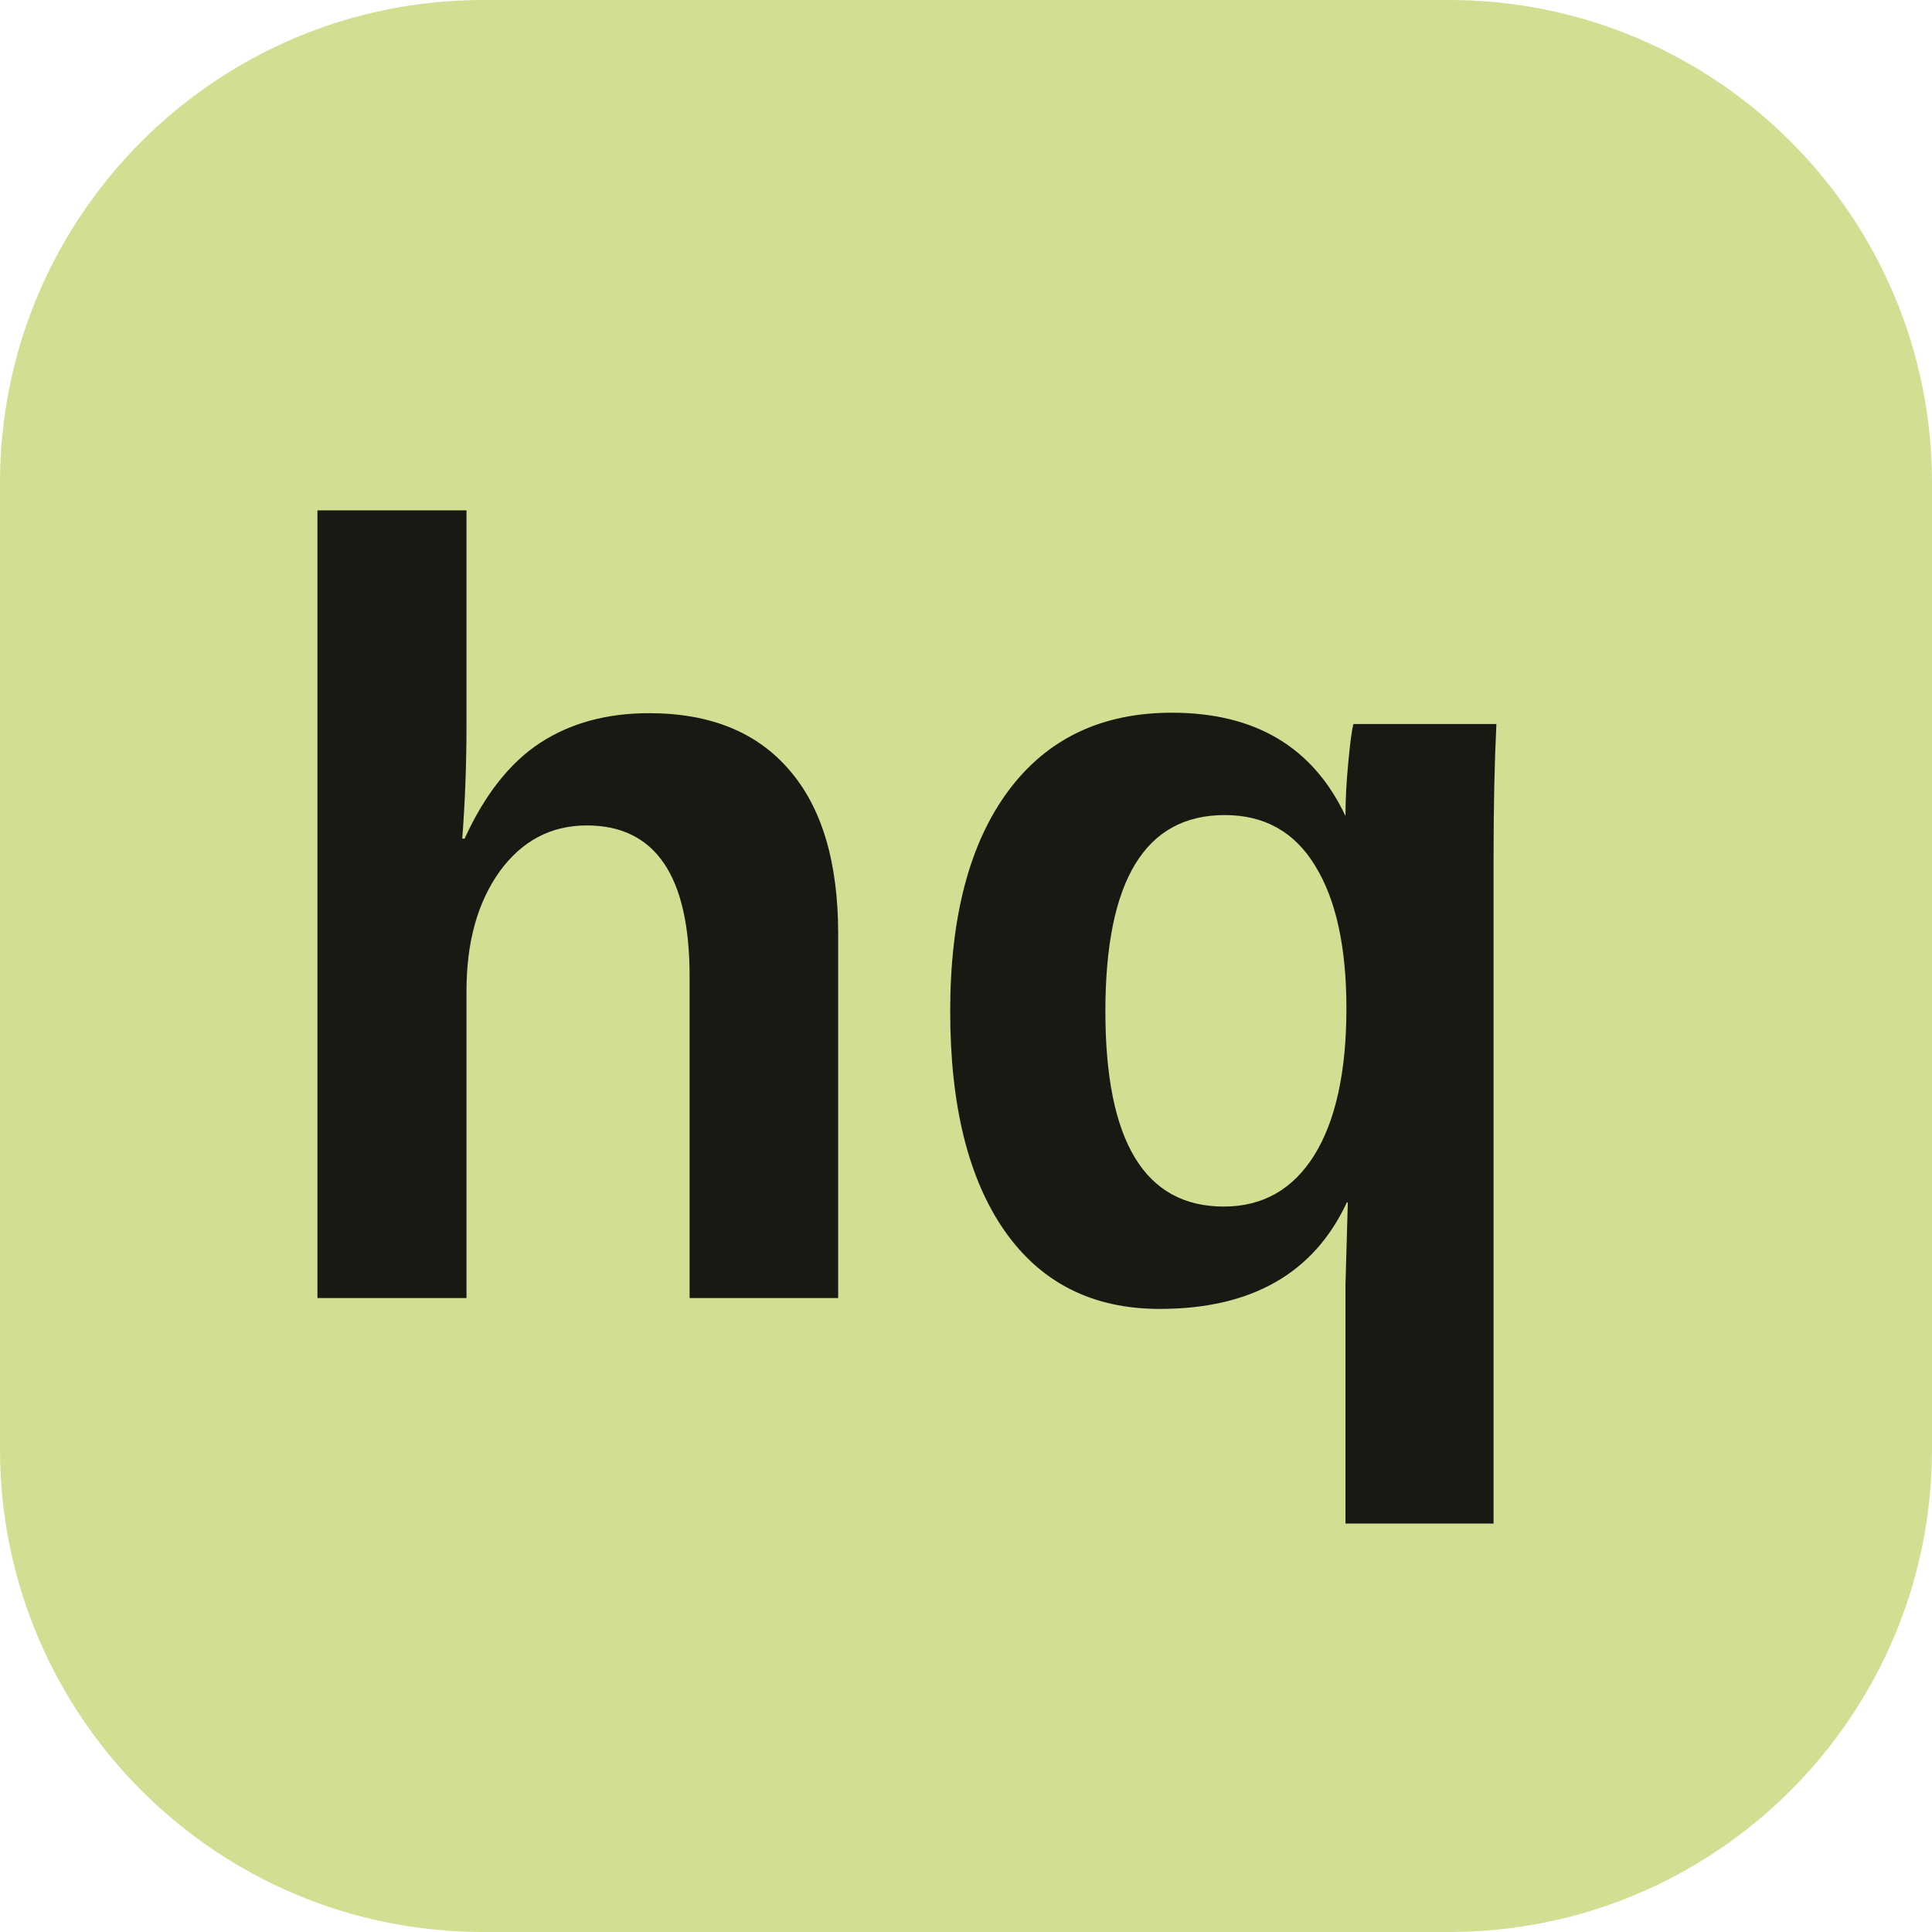
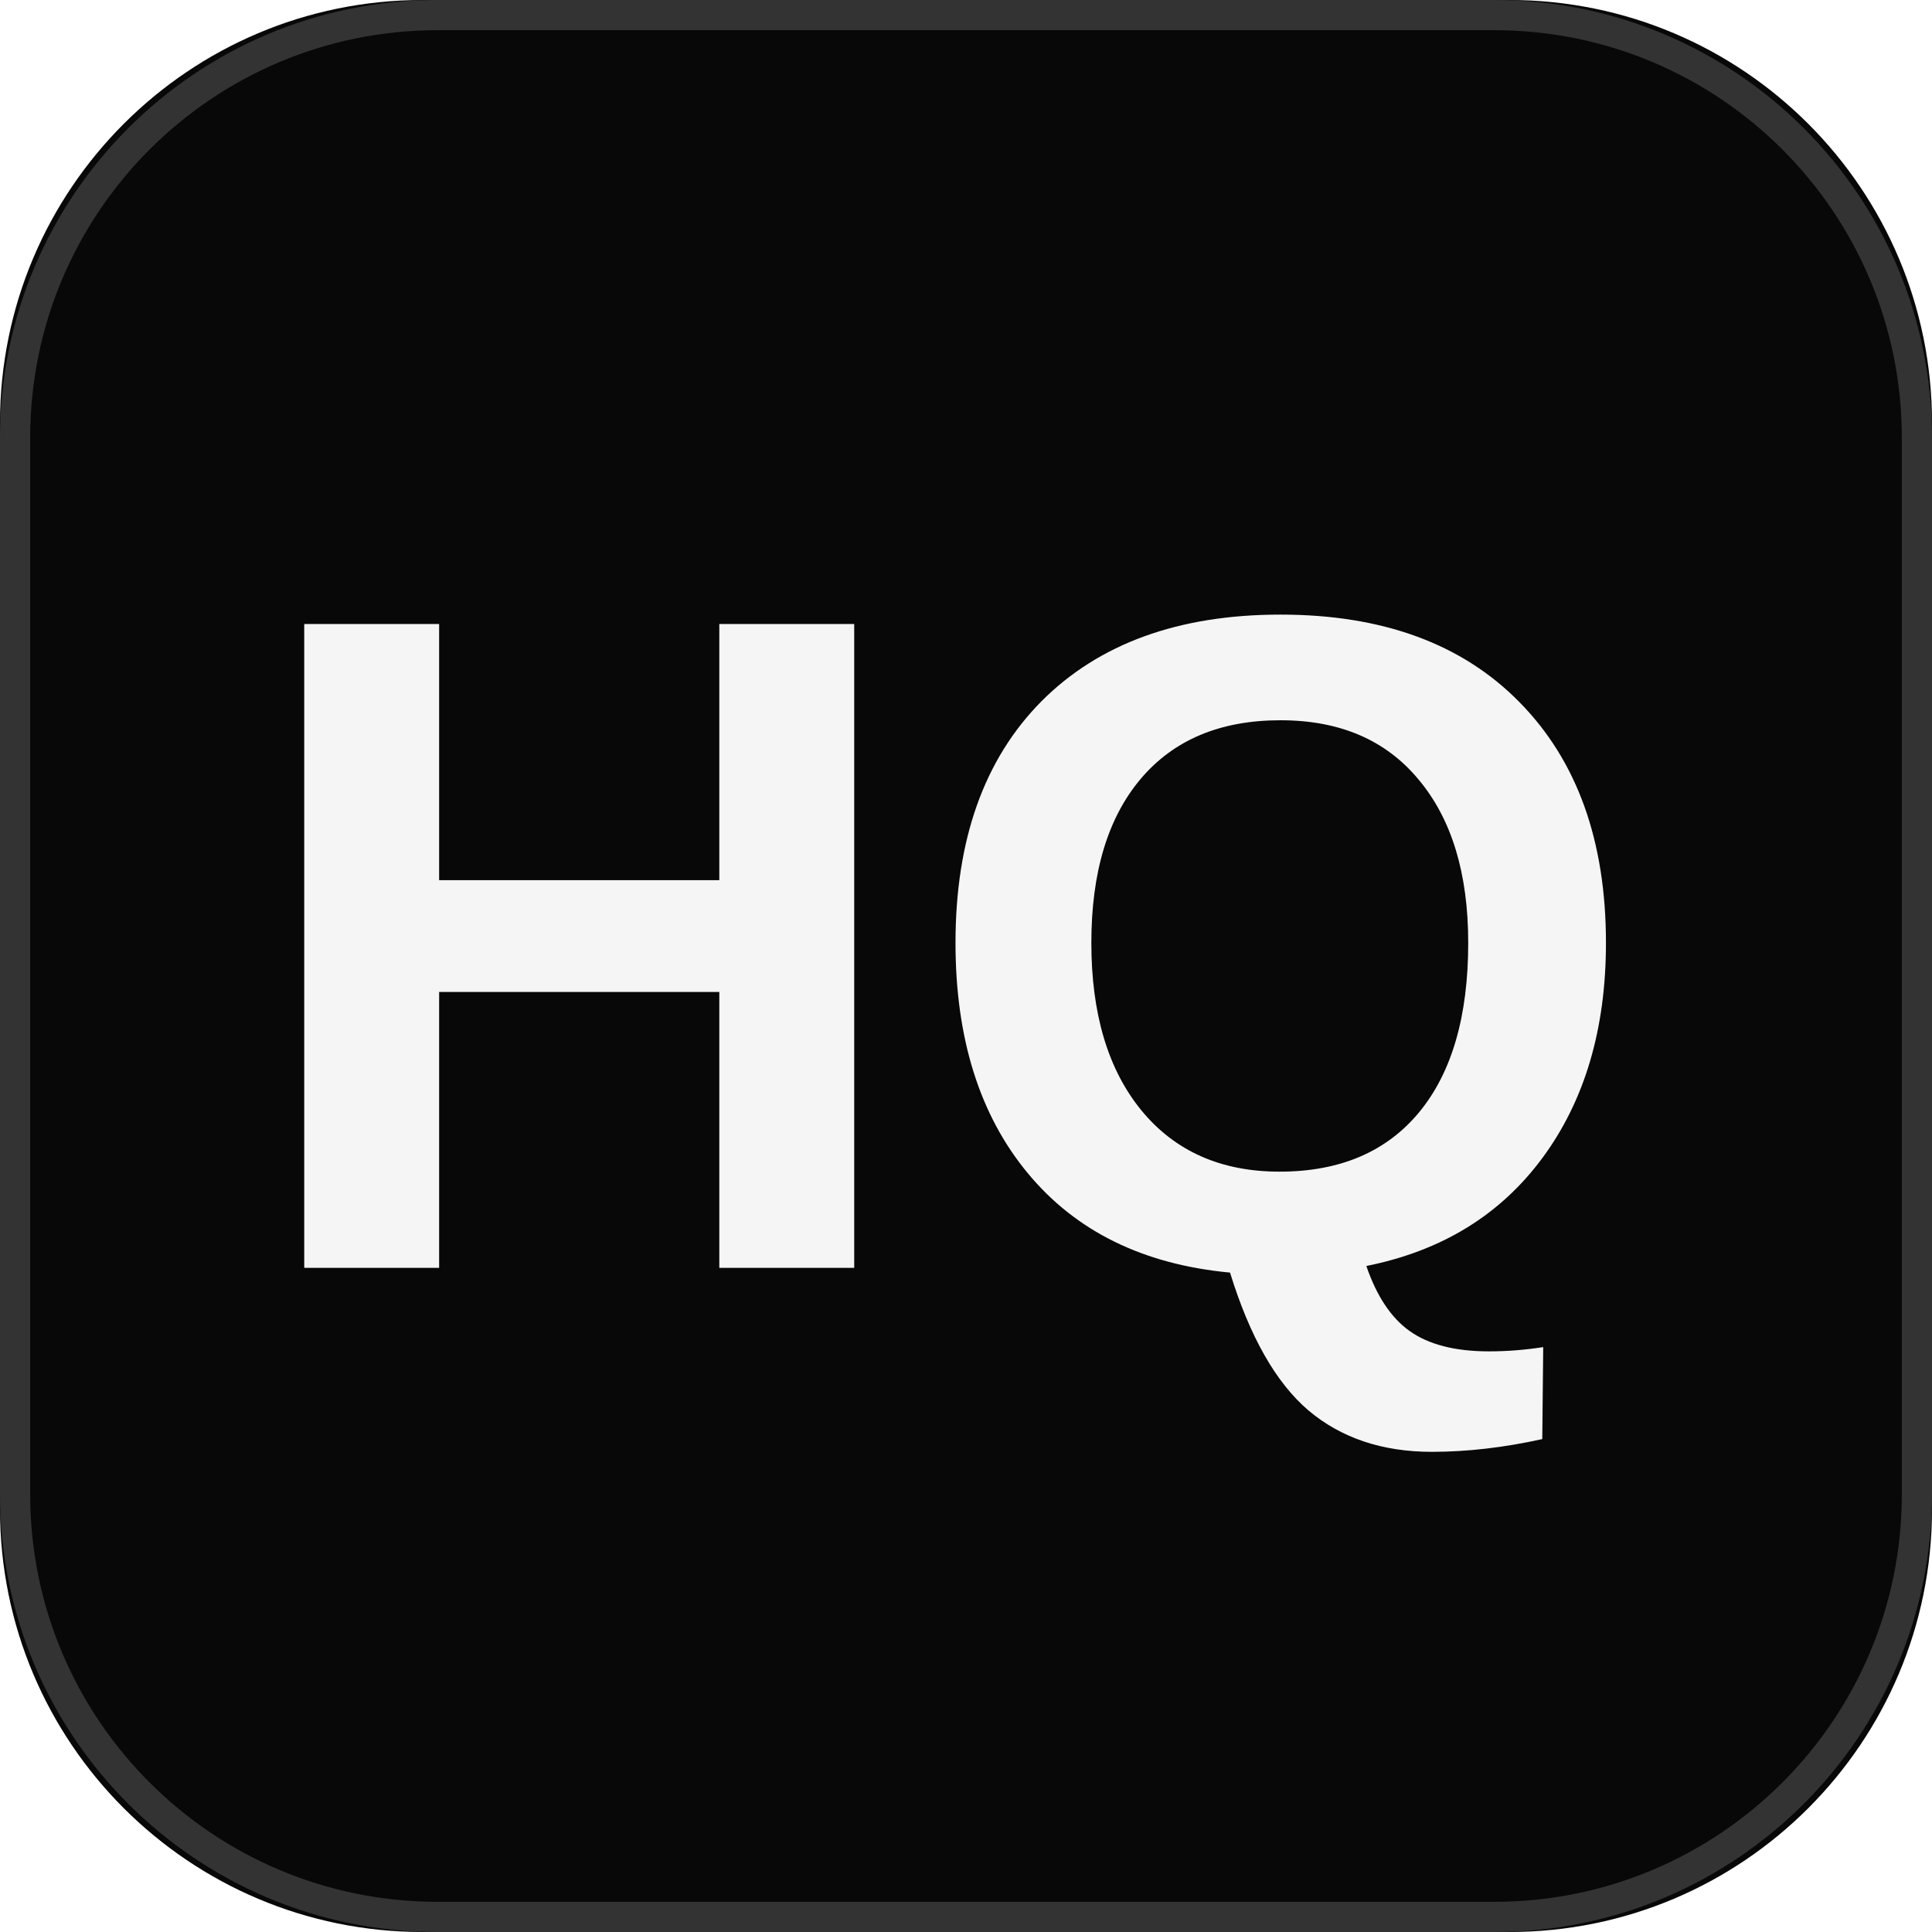
<svg xmlns="http://www.w3.org/2000/svg" viewBox="0 0 64 64">
-   <rect width="64" height="64" rx="16" fill="#d0df92" />
-   <text x="8" y="43" fill="#171a13" font-family="Arial,sans-serif" font-size="36" font-weight="700">hq</text>
+   <rect width="64" height="64" rx="14" fill="#080808" />
+   <rect x=".5" y=".5" width="63" height="63" rx="14" fill="none" stroke="#333" />
+   <text x="8" y="42" fill="#f5f5f5" font-family="Arial,sans-serif" font-size="31" font-weight="700">HQ</text>
</svg>
